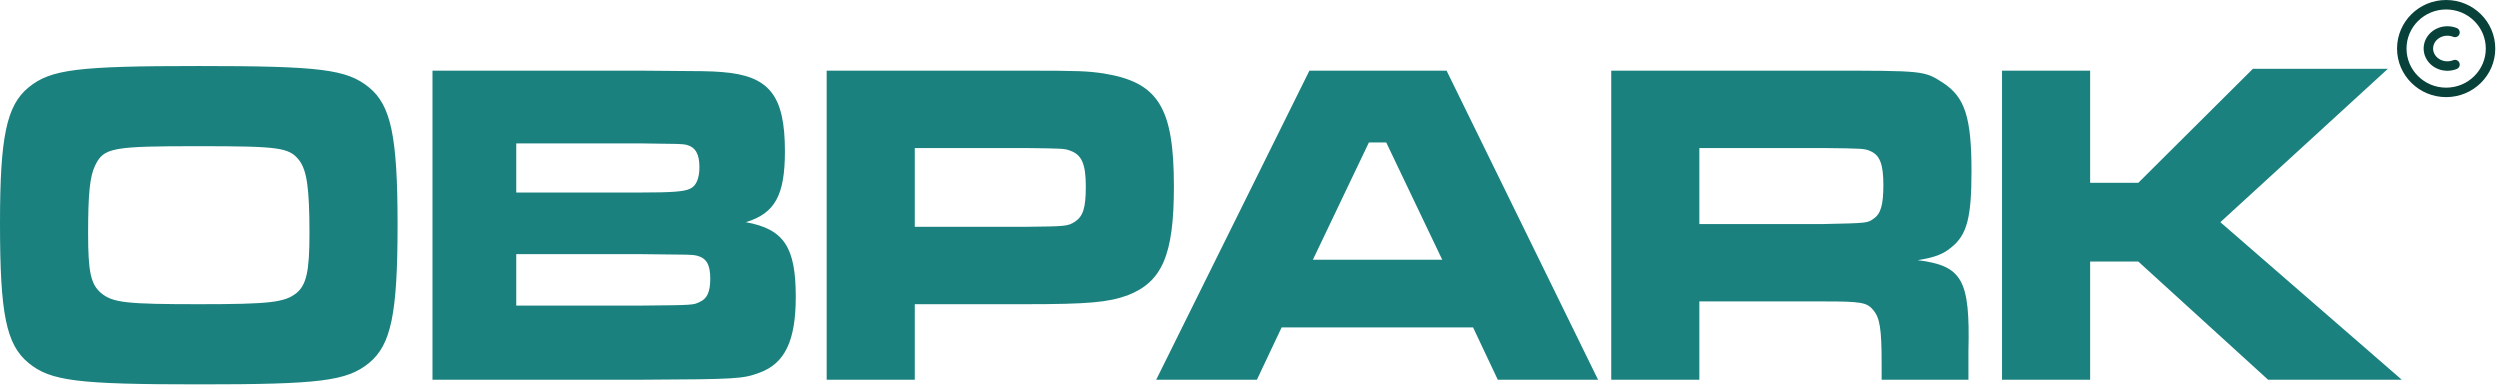
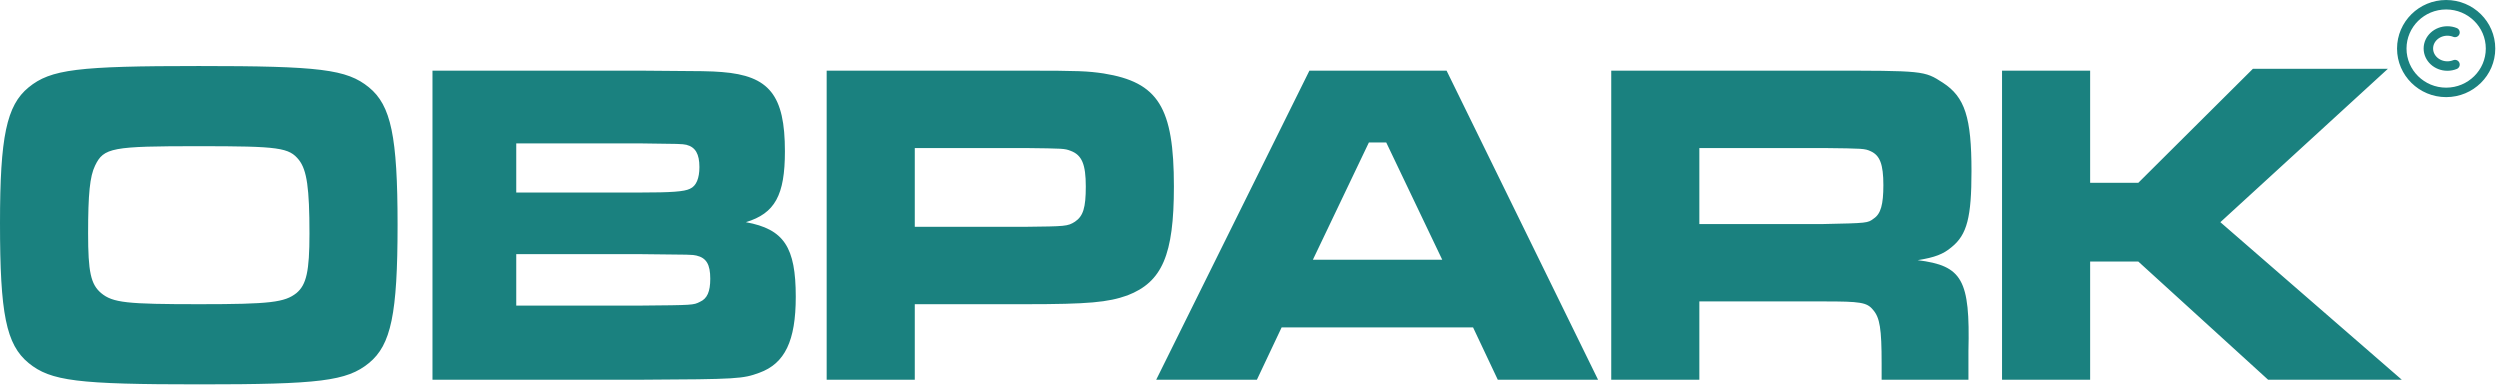
<svg xmlns="http://www.w3.org/2000/svg" width="264" height="41" viewBox="0 0 264 41" fill="none">
-   <path d="M20.992 6.972C33.78 6.972 36.621 7.314 38.959 9.223C41.296 11.131 41.984 14.409 41.984 23.756C41.984 33.151 41.296 36.429 38.959 38.338C36.621 40.246 33.734 40.589 21.084 40.589C8.204 40.589 5.363 40.246 3.025 38.338C0.642 36.38 0 33.151 0 23.56C0 14.458 0.688 11.131 3.025 9.223C5.363 7.314 8.204 6.972 20.992 6.972ZM20.992 15.437C11.825 15.437 10.954 15.584 10.038 17.492C9.488 18.618 9.304 20.477 9.304 24.637C9.304 28.698 9.579 30.019 10.679 30.949C11.917 31.976 13.383 32.123 21.084 32.123C28.555 32.123 30.067 31.927 31.305 30.949C32.359 30.068 32.68 28.649 32.68 24.685C32.68 19.841 32.404 17.982 31.579 16.905C30.525 15.584 29.517 15.437 20.992 15.437ZM45.67 40.099V7.461H67.624C74.866 7.51 74.866 7.51 76.241 7.608C81.237 7.999 82.887 10.055 82.887 15.975C82.887 20.624 81.833 22.532 78.762 23.462C82.796 24.196 84.033 26.105 84.033 31.34C84.033 35.989 82.887 38.387 80.183 39.365C78.441 40.001 77.937 40.05 67.67 40.099H45.67ZM54.516 20.33H67.624C70.924 20.33 72.254 20.233 72.85 19.939C73.537 19.645 73.858 18.813 73.858 17.639C73.858 16.269 73.445 15.535 72.483 15.29C71.979 15.192 71.841 15.192 67.624 15.143H54.516V20.33ZM54.516 32.27H67.67C73.216 32.221 73.216 32.221 73.904 31.878C74.683 31.536 75.004 30.802 75.004 29.432C75.004 27.915 74.591 27.23 73.537 26.985C73.079 26.887 73.079 26.887 67.67 26.838H54.516V32.27ZM87.296 40.099V7.461H108.242C114.017 7.461 114.843 7.51 116.538 7.755C122.313 8.684 123.964 11.327 123.964 19.694C123.964 26.936 122.726 29.774 119.059 31.193C116.997 31.927 114.934 32.123 108.334 32.123H96.601V40.099H87.296ZM96.601 23.951H108.242C112.55 23.902 112.734 23.902 113.513 23.413C114.384 22.826 114.66 21.945 114.66 19.694C114.66 17.345 114.247 16.367 113.055 15.926C112.413 15.682 112.322 15.682 108.242 15.633H96.601V23.951ZM158.166 40.099L155.554 34.57H135.342L132.729 40.099H122.095L138.274 7.461H152.759L168.755 40.099H158.166ZM152.3 27.426L146.387 15.046H144.554L138.641 27.426H152.3ZM170.147 40.099V7.461H192.651C203.192 7.461 203.192 7.461 205.163 8.733C207.501 10.25 208.189 12.403 208.189 18.079C208.189 22.924 207.73 24.783 206.08 26.105C205.209 26.838 204.338 27.181 202.505 27.474C207.226 28.062 208.051 29.53 207.867 37.065V40.099H198.7V38.387C198.7 34.717 198.518 33.542 197.785 32.71C197.142 31.927 196.455 31.83 192.605 31.83H179.451V40.099H170.147ZM179.451 23.658H192.56C197.235 23.56 197.235 23.56 197.876 23.071C198.609 22.581 198.884 21.603 198.884 19.547C198.884 17.345 198.518 16.416 197.555 15.975C196.913 15.682 196.776 15.682 192.56 15.633H179.451V23.658ZM211.415 7.461H220.719V19.303H225.807L237.907 7.265H252.161L234.47 23.462L253.628 40.099H239.511L225.807 27.621H220.719V40.099H211.415V7.461Z" fill="#1A817F" />
-   <path d="M253.628 5.128C253.628 2.572 255.726 0.5 258.314 0.5C260.902 0.5 263 2.572 263 5.128C263 7.684 260.902 9.756 258.314 9.756C255.726 9.756 253.628 7.684 253.628 5.128Z" stroke="#074139" />
-   <path d="M259.247 6.82C259.001 6.919 258.73 6.974 258.445 6.974C257.335 6.974 256.436 6.145 256.436 5.123C256.436 4.1 257.335 3.271 258.445 3.271C258.73 3.271 259.001 3.326 259.247 3.425" stroke="#074139" stroke-linecap="round" />
+   <path d="M20.992 6.972C33.78 6.972 36.621 7.314 38.959 9.223C41.296 11.131 41.984 14.409 41.984 23.756C41.984 33.151 41.296 36.429 38.959 38.338C36.621 40.246 33.734 40.589 21.084 40.589C8.204 40.589 5.363 40.246 3.025 38.338C0.642 36.38 0 33.151 0 23.56C0 14.458 0.688 11.131 3.025 9.223C5.363 7.314 8.204 6.972 20.992 6.972ZM20.992 15.437C11.825 15.437 10.954 15.584 10.038 17.492C9.488 18.618 9.304 20.477 9.304 24.637C9.304 28.698 9.579 30.019 10.679 30.949C11.917 31.976 13.383 32.123 21.084 32.123C28.555 32.123 30.067 31.927 31.305 30.949C32.359 30.068 32.68 28.649 32.68 24.685C32.68 19.841 32.404 17.982 31.579 16.905C30.525 15.584 29.517 15.437 20.992 15.437ZM45.67 40.099V7.461H67.624C74.866 7.51 74.866 7.51 76.241 7.608C81.237 7.999 82.887 10.055 82.887 15.975C82.887 20.624 81.833 22.532 78.762 23.462C82.796 24.196 84.033 26.105 84.033 31.34C84.033 35.989 82.887 38.387 80.183 39.365C78.441 40.001 77.937 40.05 67.67 40.099H45.67ZM54.516 20.33H67.624C70.924 20.33 72.254 20.233 72.85 19.939C73.537 19.645 73.858 18.813 73.858 17.639C73.858 16.269 73.445 15.535 72.483 15.29C71.979 15.192 71.841 15.192 67.624 15.143H54.516V20.33ZM54.516 32.27H67.67C73.216 32.221 73.216 32.221 73.904 31.878C74.683 31.536 75.004 30.802 75.004 29.432C75.004 27.915 74.591 27.23 73.537 26.985C73.079 26.887 73.079 26.887 67.67 26.838H54.516V32.27ZM87.296 40.099V7.461H108.242C114.017 7.461 114.843 7.51 116.538 7.755C122.313 8.684 123.964 11.327 123.964 19.694C123.964 26.936 122.726 29.774 119.059 31.193C116.997 31.927 114.934 32.123 108.334 32.123H96.601V40.099H87.296ZM96.601 23.951H108.242C112.55 23.902 112.734 23.902 113.513 23.413C114.384 22.826 114.66 21.945 114.66 19.694C114.66 17.345 114.247 16.367 113.055 15.926C112.413 15.682 112.322 15.682 108.242 15.633H96.601V23.951ZM158.166 40.099L155.554 34.57H135.342L132.729 40.099H122.095L138.274 7.461H152.759L168.755 40.099H158.166ZM152.3 27.426L146.387 15.046H144.554L138.641 27.426H152.3ZM170.147 40.099V7.461H192.651C203.192 7.461 203.192 7.461 205.163 8.733C207.501 10.25 208.189 12.403 208.189 18.079C208.189 22.924 207.73 24.783 206.08 26.105C205.209 26.838 204.338 27.181 202.505 27.474C207.226 28.062 208.051 29.53 207.867 37.065V40.099H198.7V38.387C198.7 34.717 198.518 33.542 197.785 32.71C197.142 31.927 196.455 31.83 192.605 31.83H179.451V40.099H170.147ZM179.451 23.658H192.56C197.235 23.56 197.235 23.56 197.876 23.071C198.609 22.581 198.884 21.603 198.884 19.547C198.884 17.345 198.518 16.416 197.555 15.975C196.913 15.682 196.776 15.682 192.56 15.633H179.451V23.658ZM211.415 7.461H220.719V19.303H225.807L237.907 7.265H252.161L234.47 23.462L253.628 40.099H239.512L225.807 27.621H220.719V40.099H211.415V7.461Z" fill="#1A817F" />
+   <path d="M253.628 5.128C253.628 2.572 255.726 0.5 258.314 0.5C260.902 0.5 263 2.572 263 5.128C263 7.684 260.902 9.756 258.314 9.756C255.726 9.756 253.628 7.684 253.628 5.128Z" stroke="#1A817F" />
+   <path d="M259.247 6.82C259.001 6.919 258.73 6.974 258.445 6.974C257.335 6.974 256.436 6.145 256.436 5.123C256.436 4.1 257.335 3.271 258.445 3.271C258.73 3.271 259.001 3.326 259.247 3.425" stroke="#1A817F" stroke-linecap="round" />
</svg>
